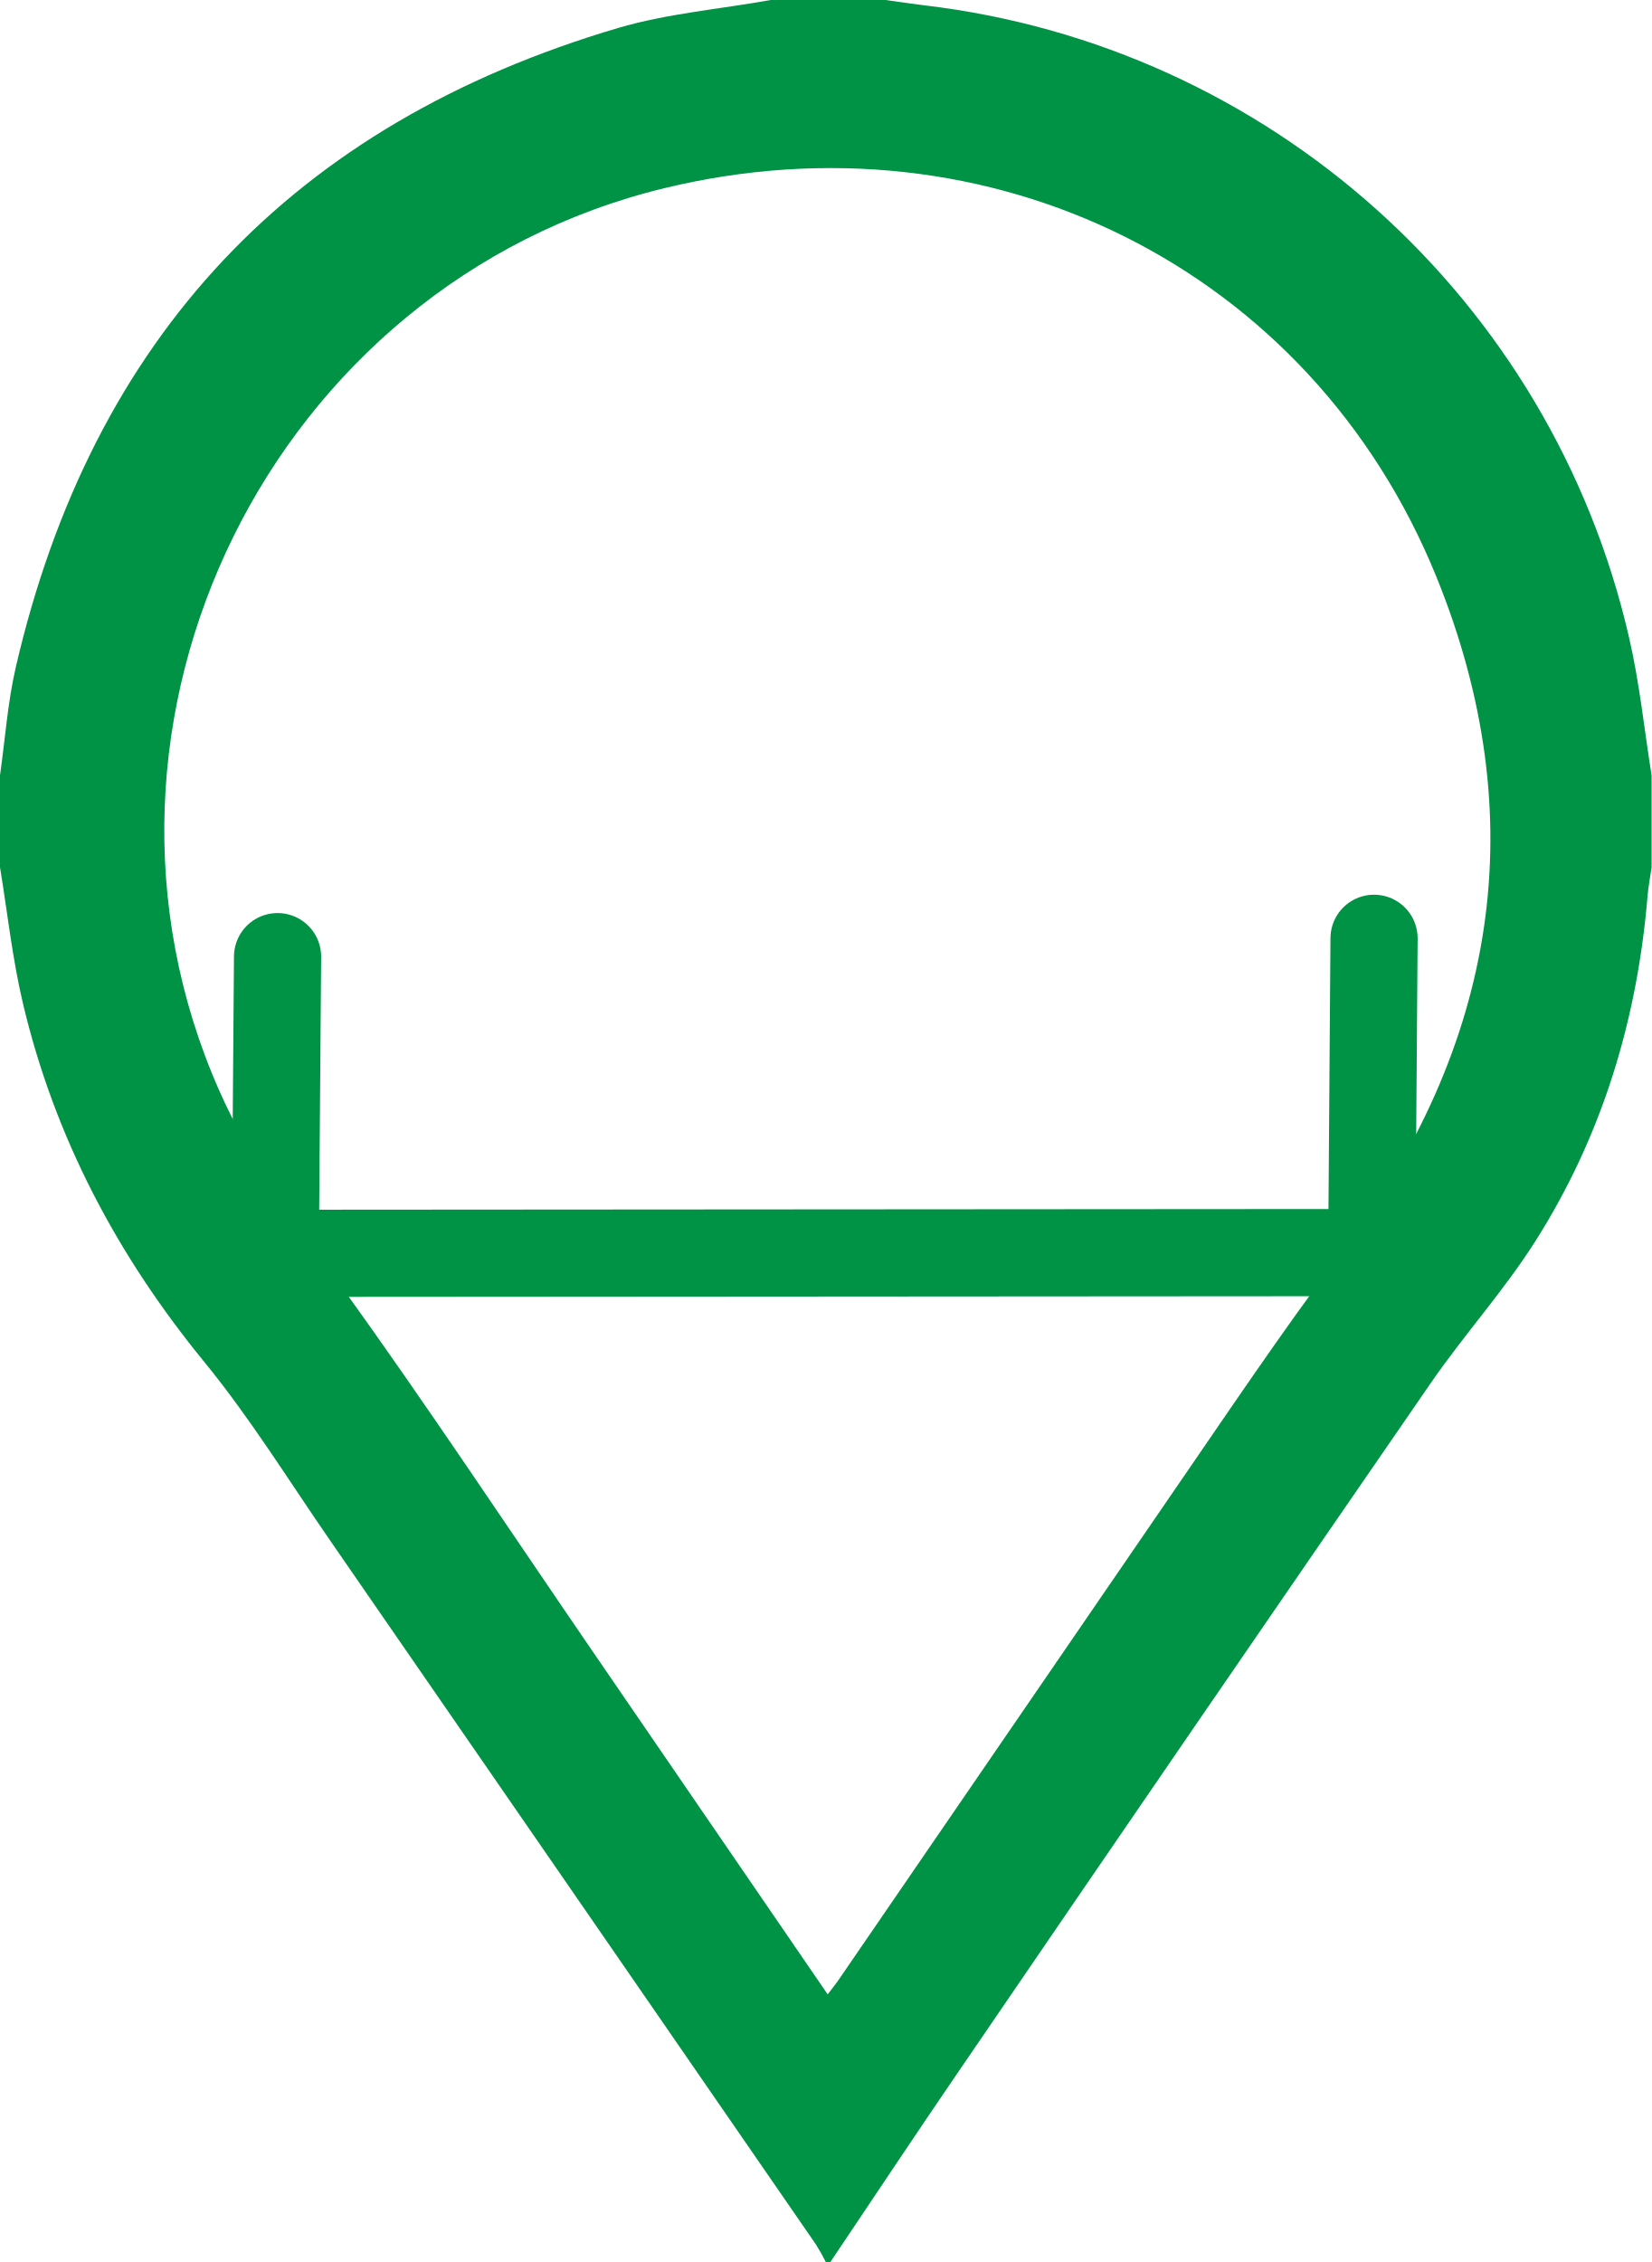
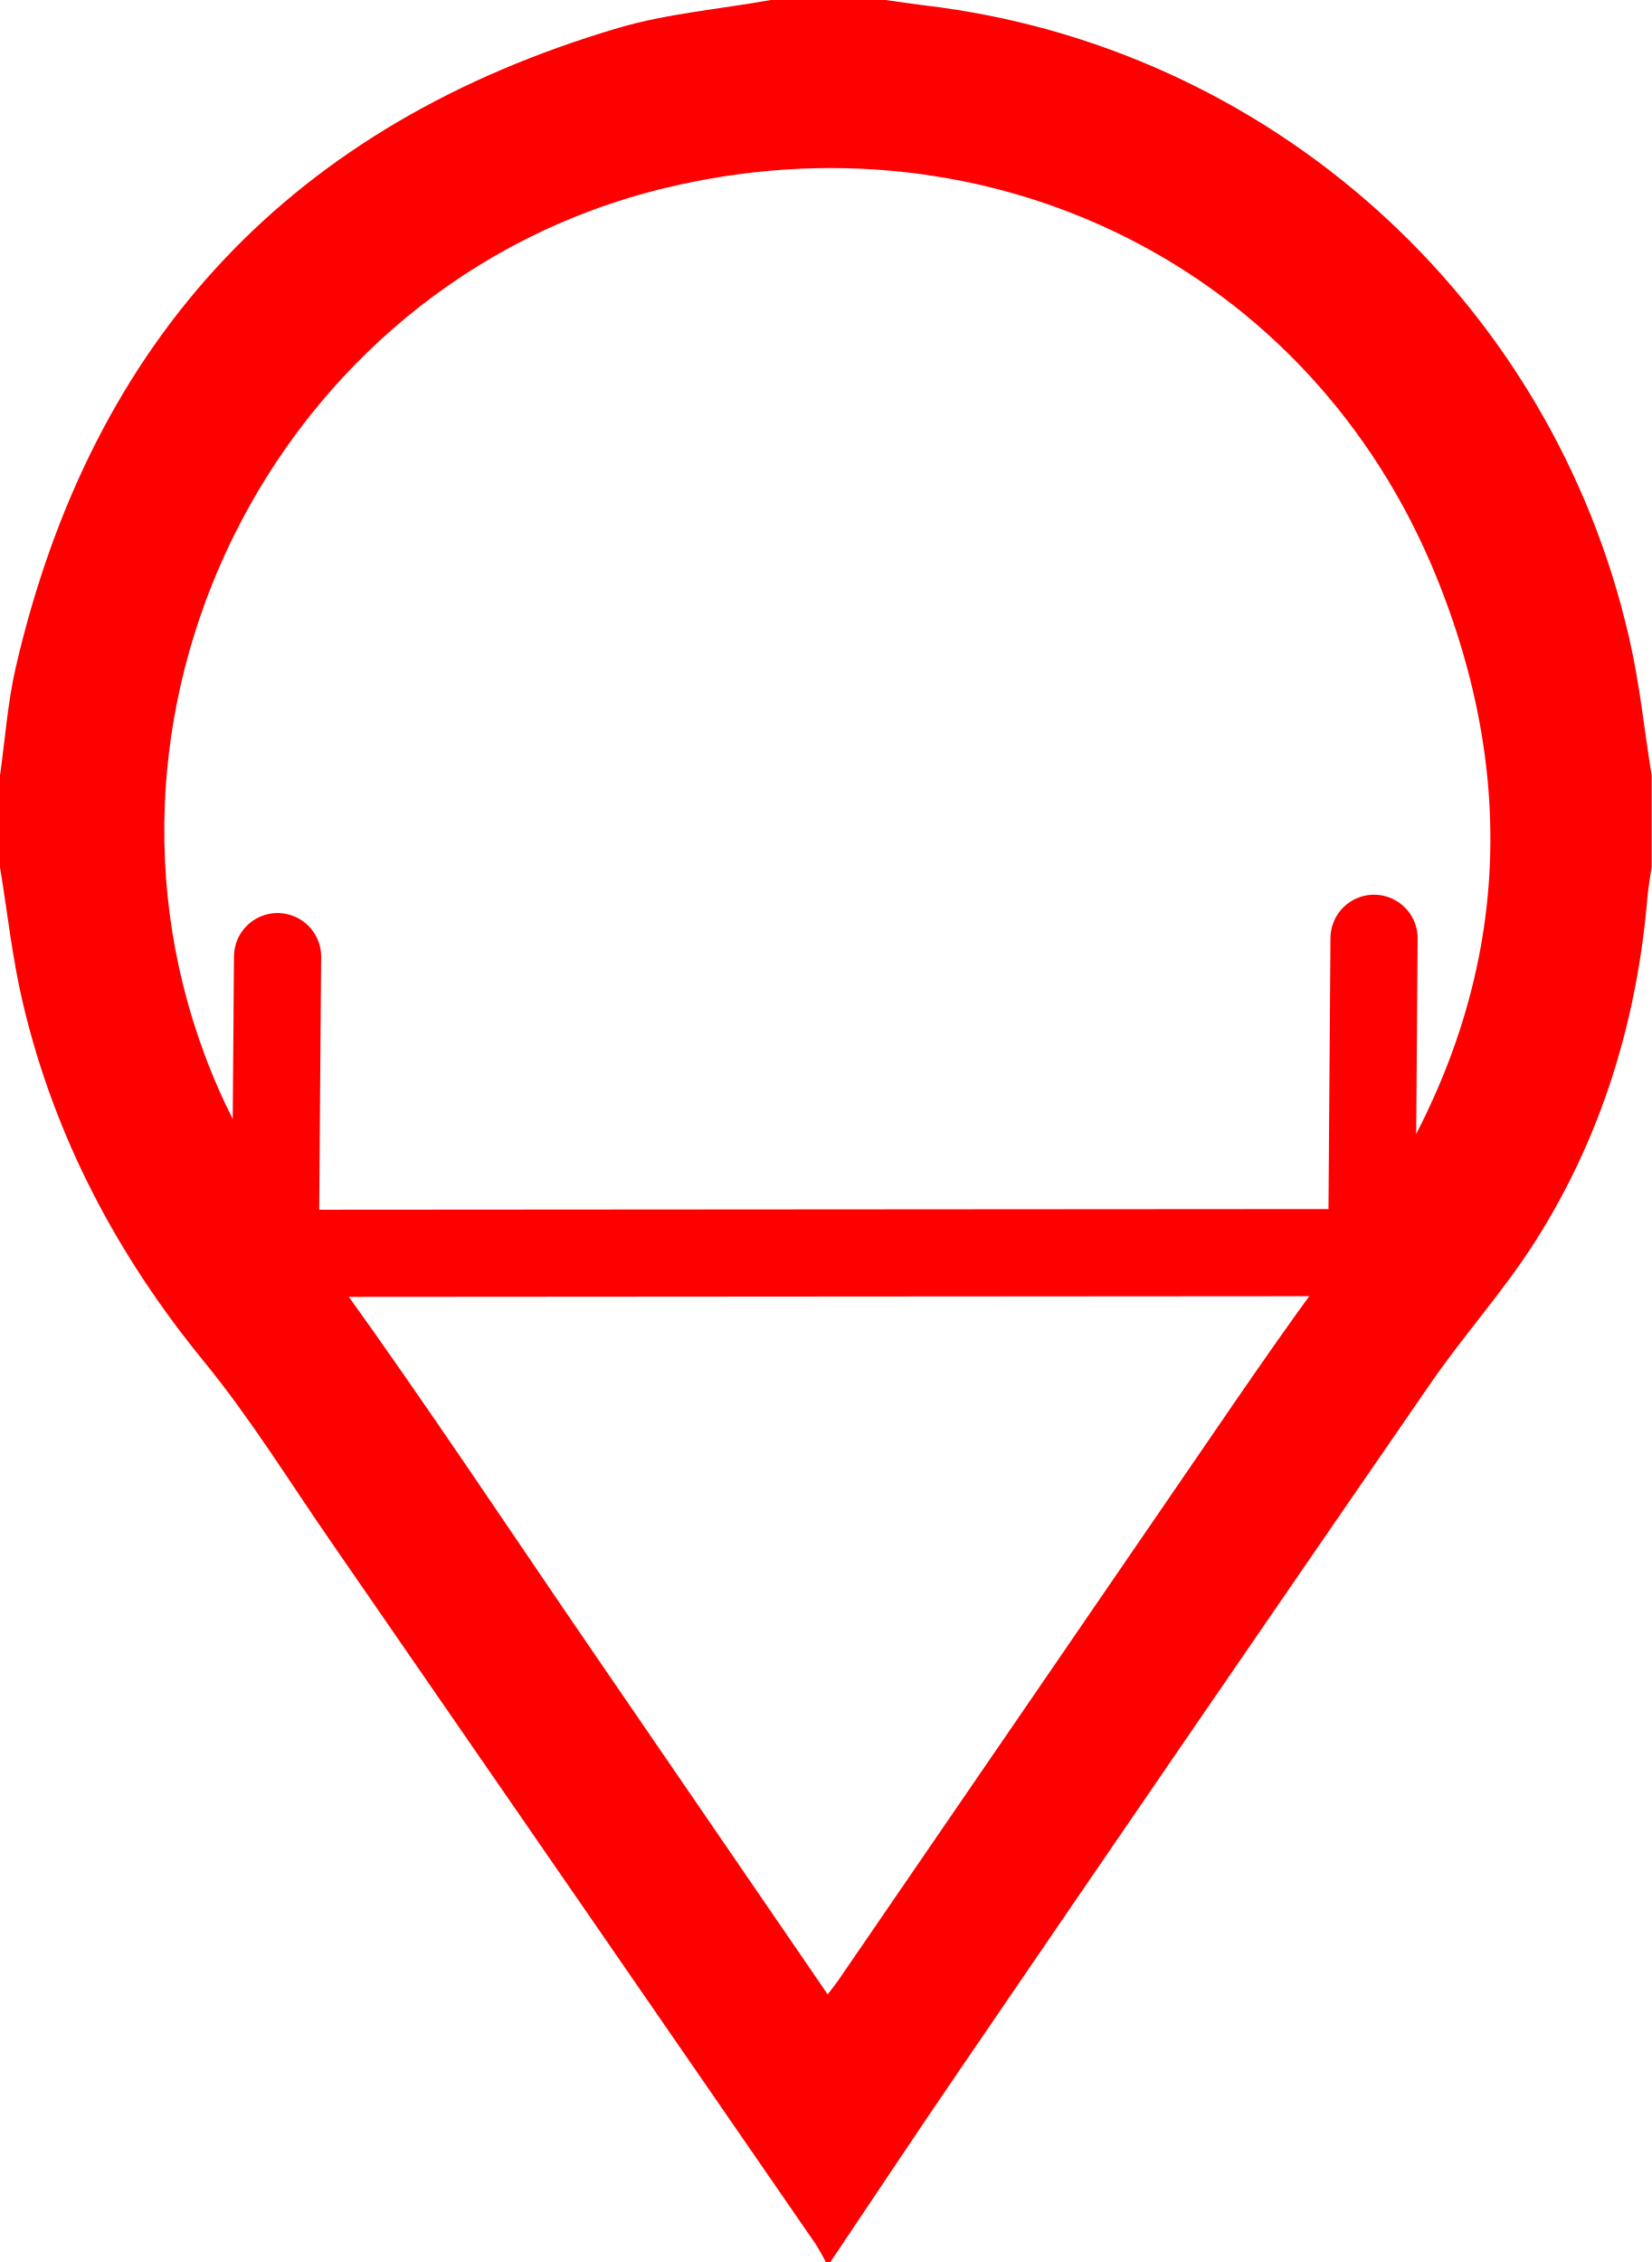
<svg xmlns="http://www.w3.org/2000/svg" id="Layer_1" data-name="Layer 1" viewBox="0 0 360 493">
  <defs>
-     <style>.cls-1{fill:#009245;}.cls-2{fill:none;stroke:#009245;stroke-linecap:round;stroke-miterlimit:10;stroke-width:19px;}</style>
+     <style>.cls-1{fill:#FF0000;}.cls-2{fill:none;stroke:#FF0000;stroke-linecap:round;stroke-miterlimit:10;stroke-width:19px;}</style>
  </defs>
  <path class="cls-1" d="M355,456V436c1.12-7.87,1.66-15.87,3.44-23.58q25-107.93,131.31-139.33C500.5,269.93,511.9,269,523,267h25c2.79.38,5.57.81,8.36,1.15A179.15,179.15,0,0,1,710.1,406c2.28,9.84,3.3,20,4.9,30v20c-.3,2.12-.71,4.24-.89,6.38-2.26,27-9.94,52.27-24.45,75.14-6.83,10.77-15.51,20.35-22.77,30.88q-51.71,75-103.07,150.26C554.44,732.37,545.27,746.22,536,760h-1a43.8,43.8,0,0,0-2.17-3.85Q480,679.55,427.13,603c-9.08-13.13-17.5-26.81-27.57-39.13-19-23.21-32.6-48.9-39.52-78C357.71,476.06,356.64,466,355,456ZM535.41,701.67c1.14-1.52,2-2.55,2.71-3.64q36-52.5,72-105c12.17-17.67,24.1-35.54,37-52.68,34.21-45.5,42.34-95.05,20.95-147.69C640.63,325.23,570.69,290.85,499.86,308c-85.55,20.7-132.65,116.17-97.1,196.63,6.85,15.5,16.72,29,26.57,42.63,18.67,25.92,36.3,52.58,54.36,78.94C500.81,651.16,517.92,676.14,535.41,701.67Z" transform="translate(-355 -267)" />
  <polyline class="cls-2" points="60.5 208.5 60 273.16 299 273 299.5 204.5" />
</svg>
